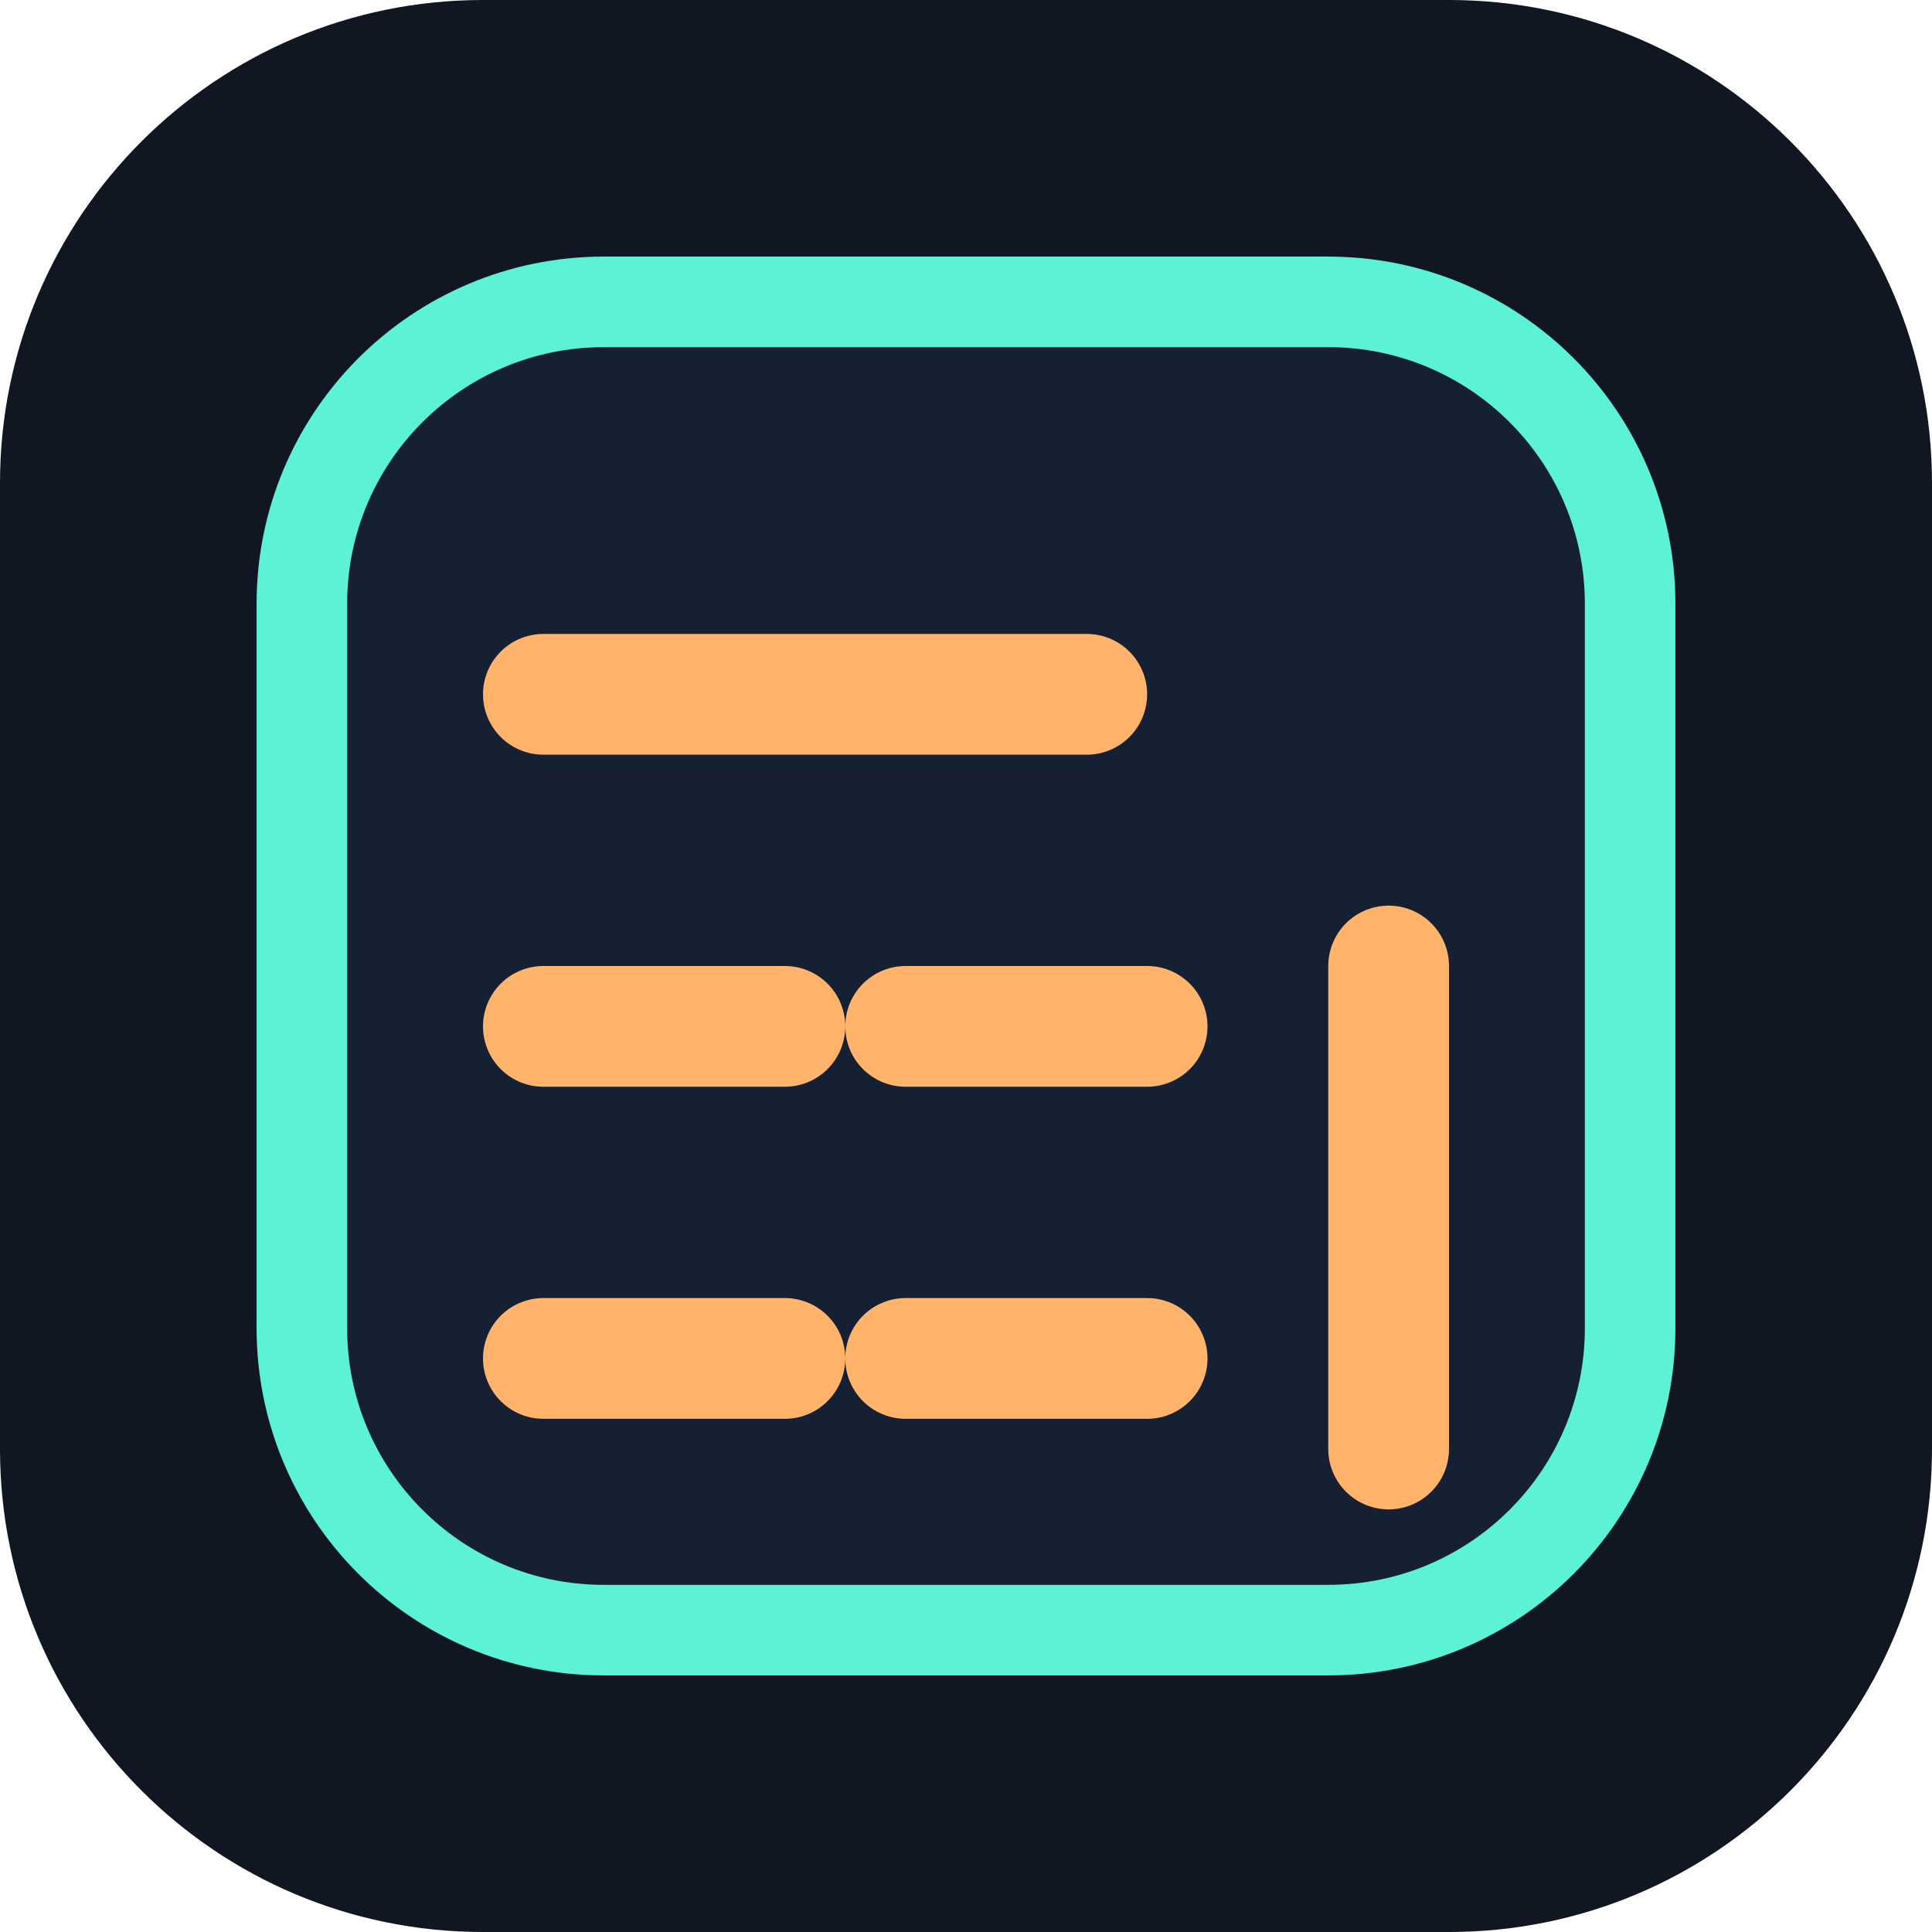
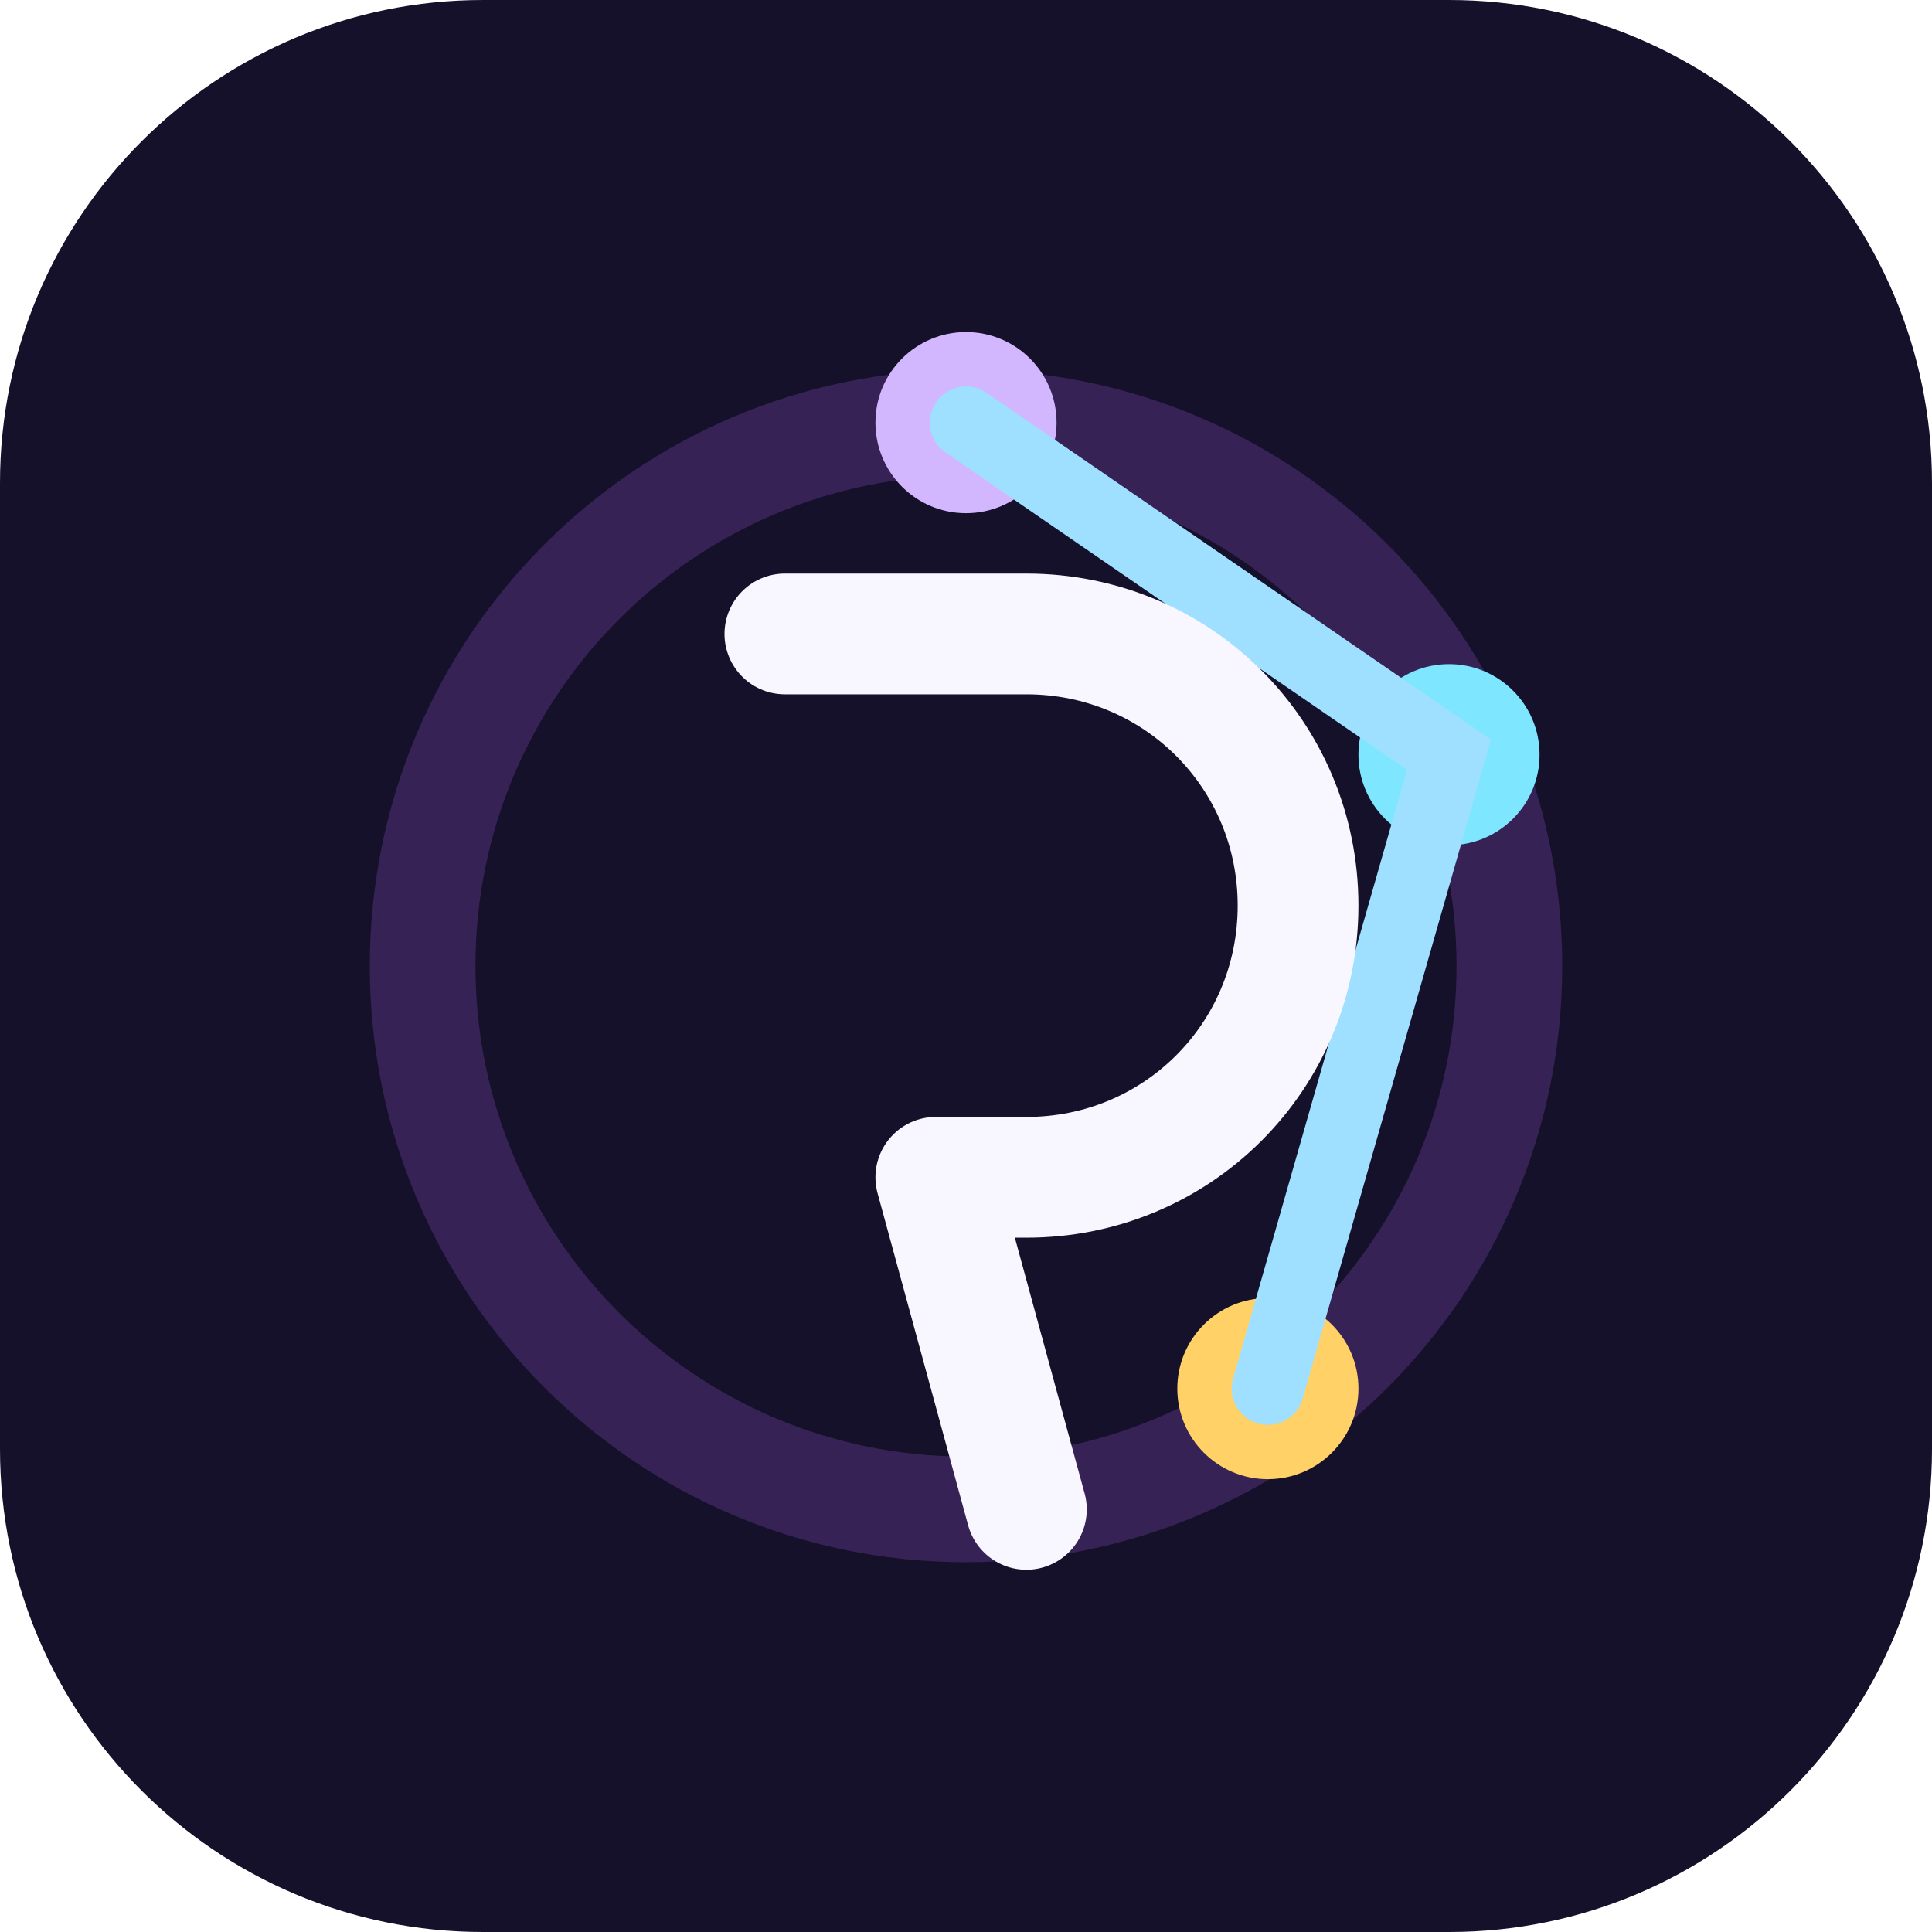
<svg xmlns="http://www.w3.org/2000/svg" viewBox="0 0 64 64">
-   <rect width="64" height="64" rx="16" fill="#101622" />
-   <rect x="10" y="10" width="44" height="44" rx="10" fill="#152033" stroke="#5cf2d6" stroke-width="3" />
-   <path d="M18 23h18M18 34h8M30 34h8M18 45h8M30 45h8M46 32v16" stroke="#ffb36b" stroke-width="4" stroke-linecap="round" />
+   <rect width="64" height="64" rx="16" fill="#15112a" />
+   <circle cx="32" cy="32" r="18" fill="none" stroke="#372256" stroke-width="3.5" />
+   <circle cx="32" cy="14" r="3" fill="#d2b7ff" />
+   <circle cx="48" cy="25" r="3" fill="#7ee7ff" />
+   <circle cx="42" cy="46" r="3" fill="#ffd166" />
+   <path d="M32 14l16 11-6 21" fill="none" stroke="#9fdfff" stroke-width="2.4" stroke-linecap="round" />
+   <path d="M26 21h8c5 0 9 4 9 9s-4 9-9 9h-3l3 11" fill="none" stroke="#f8f6ff" stroke-width="4" stroke-linecap="round" stroke-linejoin="round" />
</svg>
